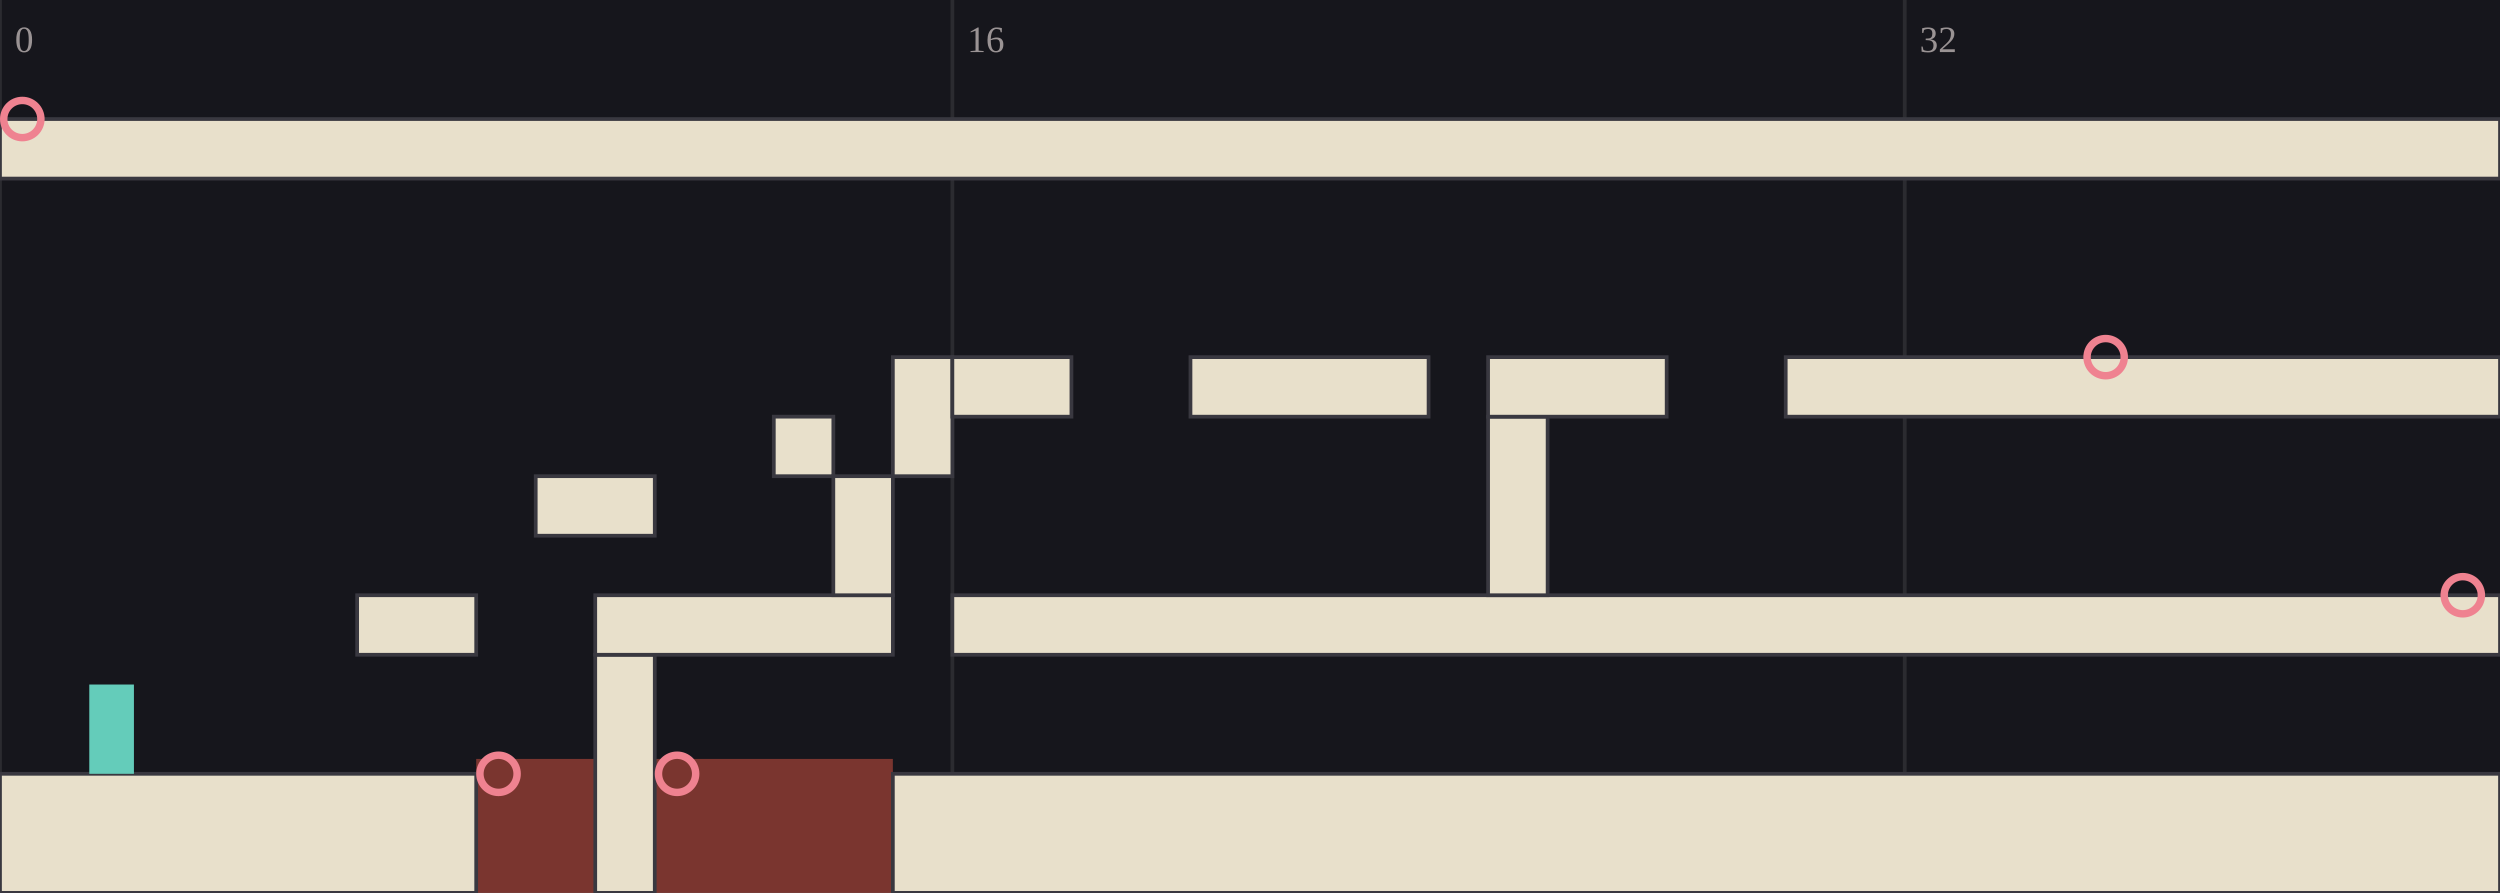
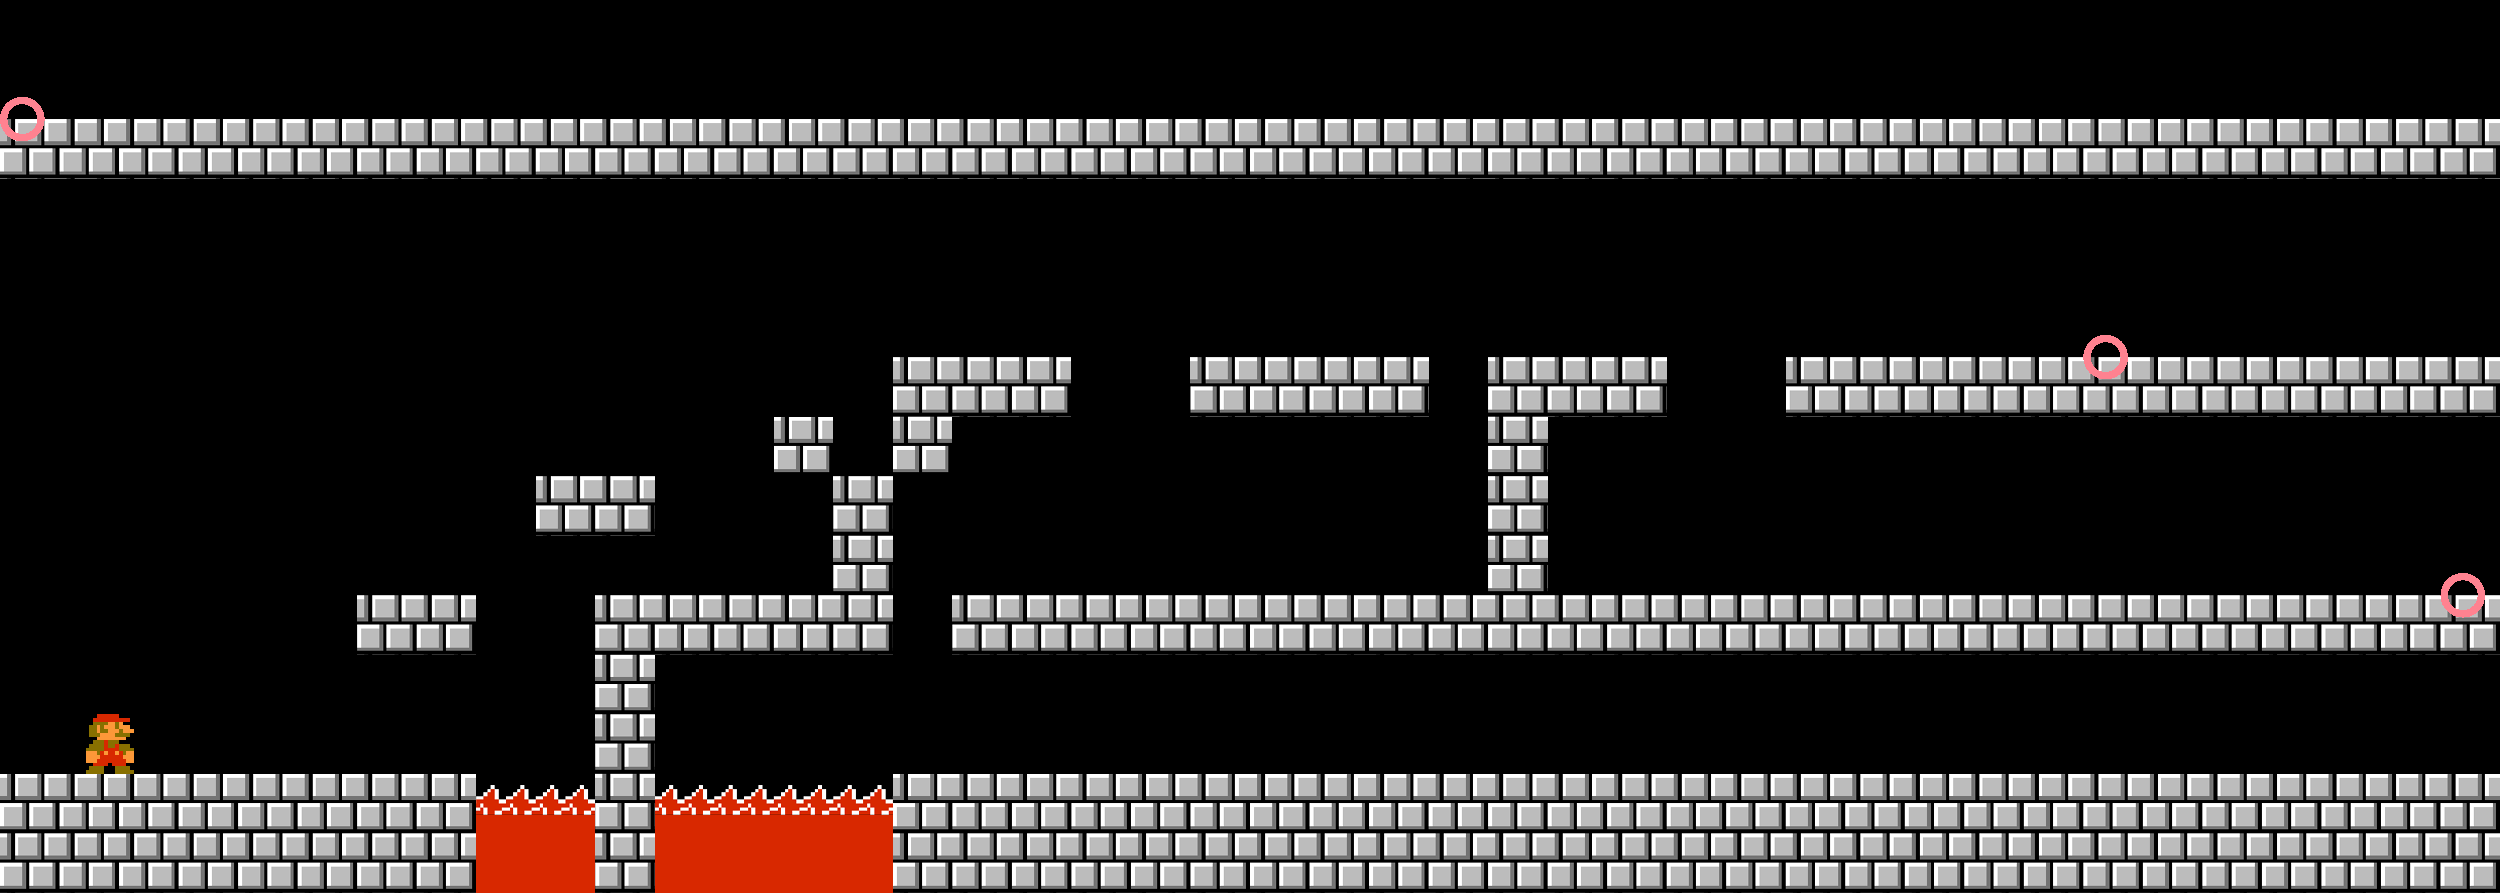
- <svg xmlns="http://www.w3.org/2000/svg" viewBox="0 0 672 240" width="672" height="240" role="img" aria-labelledby="title">
-   <rect width="672" height="240" fill="#16161c" />
-   <path d="M0 0v240" stroke="#777" stroke-opacity=".22" />
-   <text x="4" y="14" fill="#9a9394" font-size="10">0</text>
-   <path d="M256 0v240" stroke="#777" stroke-opacity=".22" />
-   <text x="260" y="14" fill="#9a9394" font-size="10">16</text>
-   <path d="M512 0v240" stroke="#777" stroke-opacity=".22" />
-   <text x="516" y="14" fill="#9a9394" font-size="10">32</text>
-   <rect x="128" y="204" width="32" height="36" fill="#9b3f36" opacity=".75" />
-   <rect x="176" y="204" width="64" height="36" fill="#9b3f36" opacity=".75" />
-   <rect x="0" y="208" width="128" height="32" fill="#e8e0cb" stroke="#393840" />
-   <rect x="0" y="32" width="672" height="16" fill="#e8e0cb" stroke="#393840" />
-   <rect x="96" y="160" width="32" height="16" fill="#e8e0cb" stroke="#393840" />
-   <rect x="144" y="128" width="32" height="16" fill="#e8e0cb" stroke="#393840" />
-   <rect x="160" y="176" width="16" height="64" fill="#e8e0cb" stroke="#393840" />
-   <rect x="160" y="160" width="80" height="16" fill="#e8e0cb" stroke="#393840" />
-   <rect x="208" y="112" width="16" height="16" fill="#e8e0cb" stroke="#393840" />
-   <rect x="224" y="128" width="16" height="32" fill="#e8e0cb" stroke="#393840" />
-   <rect x="240" y="208" width="432" height="32" fill="#e8e0cb" stroke="#393840" />
-   <rect x="240" y="96" width="16" height="32" fill="#e8e0cb" stroke="#393840" />
-   <rect x="256" y="160" width="416" height="16" fill="#e8e0cb" stroke="#393840" />
-   <rect x="256" y="96" width="32" height="16" fill="#e8e0cb" stroke="#393840" />
-   <rect x="320" y="96" width="64" height="16" fill="#e8e0cb" stroke="#393840" />
-   <rect x="400" y="112" width="16" height="48" fill="#e8e0cb" stroke="#393840" />
-   <rect x="400" y="96" width="48" height="16" fill="#e8e0cb" stroke="#393840" />
-   <rect x="480" y="96" width="192" height="16" fill="#e8e0cb" stroke="#393840" />
-   <rect x="24" y="184" width="12" height="24" fill="#64ccba" stroke="none" />
+ <svg xmlns="http://www.w3.org/2000/svg" viewBox="0 0 672 240" width="672" height="240" shape-rendering="crispEdges" role="img" aria-labelledby="title">
+   <defs>
+     <g id="s-src_Solid_Floor_Castle_-normal">
+       <rect x="0" y="0" width="2" height="1" fill="rgb(255,255,255)" />
+       <rect x="2" y="0" width="1" height="1" fill="rgb(116,116,116)" />
+       <rect x="3" y="0" width="1" height="1" fill="rgb(0,0,0)" />
+       <rect x="4" y="0" width="6" height="1" fill="rgb(255,255,255)" />
+       <rect x="10" y="0" width="1" height="1" fill="rgb(116,116,116)" />
+       <rect x="11" y="0" width="1" height="1" fill="rgb(0,0,0)" />
+       <rect x="12" y="0" width="4" height="1" fill="rgb(255,255,255)" />
+       <rect x="0" y="1" width="2" height="1" fill="rgb(188,188,188)" />
+       <rect x="2" y="1" width="1" height="1" fill="rgb(116,116,116)" />
+       <rect x="3" y="1" width="1" height="1" fill="rgb(0,0,0)" />
+       <rect x="4" y="1" width="1" height="1" fill="rgb(255,255,255)" />
+       <rect x="5" y="1" width="5" height="1" fill="rgb(188,188,188)" />
+       <rect x="10" y="1" width="1" height="1" fill="rgb(116,116,116)" />
+       <rect x="11" y="1" width="1" height="1" fill="rgb(0,0,0)" />
+       <rect x="12" y="1" width="1" height="1" fill="rgb(255,255,255)" />
+       <rect x="13" y="1" width="3" height="1" fill="rgb(188,188,188)" />
+       <rect x="0" y="2" width="2" height="1" fill="rgb(188,188,188)" />
+       <rect x="2" y="2" width="1" height="1" fill="rgb(116,116,116)" />
+       <rect x="3" y="2" width="1" height="1" fill="rgb(0,0,0)" />
+       <rect x="4" y="2" width="1" height="1" fill="rgb(255,255,255)" />
+       <rect x="5" y="2" width="5" height="1" fill="rgb(188,188,188)" />
+       <rect x="10" y="2" width="1" height="1" fill="rgb(116,116,116)" />
+       <rect x="11" y="2" width="1" height="1" fill="rgb(0,0,0)" />
+       <rect x="12" y="2" width="1" height="1" fill="rgb(255,255,255)" />
+       <rect x="13" y="2" width="3" height="1" fill="rgb(188,188,188)" />
+       <rect x="0" y="3" width="2" height="1" fill="rgb(188,188,188)" />
+       <rect x="2" y="3" width="1" height="1" fill="rgb(116,116,116)" />
+       <rect x="3" y="3" width="1" height="1" fill="rgb(0,0,0)" />
+       <rect x="4" y="3" width="1" height="1" fill="rgb(255,255,255)" />
+       <rect x="5" y="3" width="5" height="1" fill="rgb(188,188,188)" />
+       <rect x="10" y="3" width="1" height="1" fill="rgb(116,116,116)" />
+       <rect x="11" y="3" width="1" height="1" fill="rgb(0,0,0)" />
+       <rect x="12" y="3" width="1" height="1" fill="rgb(255,255,255)" />
+       <rect x="13" y="3" width="3" height="1" fill="rgb(188,188,188)" />
+       <rect x="0" y="4" width="2" height="1" fill="rgb(188,188,188)" />
+       <rect x="2" y="4" width="1" height="1" fill="rgb(116,116,116)" />
+       <rect x="3" y="4" width="1" height="1" fill="rgb(0,0,0)" />
+       <rect x="4" y="4" width="1" height="1" fill="rgb(255,255,255)" />
+       <rect x="5" y="4" width="5" height="1" fill="rgb(188,188,188)" />
+       <rect x="10" y="4" width="1" height="1" fill="rgb(116,116,116)" />
+       <rect x="11" y="4" width="1" height="1" fill="rgb(0,0,0)" />
+       <rect x="12" y="4" width="1" height="1" fill="rgb(255,255,255)" />
+       <rect x="13" y="4" width="3" height="1" fill="rgb(188,188,188)" />
+       <rect x="0" y="5" width="2" height="1" fill="rgb(188,188,188)" />
+       <rect x="2" y="5" width="1" height="1" fill="rgb(116,116,116)" />
+       <rect x="3" y="5" width="1" height="1" fill="rgb(0,0,0)" />
+       <rect x="4" y="5" width="1" height="1" fill="rgb(255,255,255)" />
+       <rect x="5" y="5" width="5" height="1" fill="rgb(188,188,188)" />
+       <rect x="10" y="5" width="1" height="1" fill="rgb(116,116,116)" />
+       <rect x="11" y="5" width="1" height="1" fill="rgb(0,0,0)" />
+       <rect x="12" y="5" width="1" height="1" fill="rgb(255,255,255)" />
+       <rect x="13" y="5" width="3" height="1" fill="rgb(188,188,188)" />
+       <rect x="0" y="6" width="3" height="1" fill="rgb(116,116,116)" />
+       <rect x="3" y="6" width="1" height="1" fill="rgb(0,0,0)" />
+       <rect x="4" y="6" width="7" height="1" fill="rgb(116,116,116)" />
+       <rect x="11" y="6" width="1" height="1" fill="rgb(0,0,0)" />
+       <rect x="12" y="6" width="4" height="1" fill="rgb(116,116,116)" />
+       <rect x="0" y="7" width="16" height="1" fill="rgb(0,0,0)" />
+       <rect x="0" y="8" width="6" height="1" fill="rgb(255,255,255)" />
+       <rect x="6" y="8" width="1" height="1" fill="rgb(116,116,116)" />
+       <rect x="7" y="8" width="1" height="1" fill="rgb(0,0,0)" />
+       <rect x="8" y="8" width="6" height="1" fill="rgb(255,255,255)" />
+       <rect x="14" y="8" width="1" height="1" fill="rgb(116,116,116)" />
+       <rect x="15" y="8" width="1" height="1" fill="rgb(0,0,0)" />
+       <rect x="0" y="9" width="1" height="1" fill="rgb(255,255,255)" />
+       <rect x="1" y="9" width="5" height="1" fill="rgb(188,188,188)" />
+       <rect x="6" y="9" width="1" height="1" fill="rgb(116,116,116)" />
+       <rect x="7" y="9" width="1" height="1" fill="rgb(0,0,0)" />
+       <rect x="8" y="9" width="1" height="1" fill="rgb(255,255,255)" />
+       <rect x="9" y="9" width="5" height="1" fill="rgb(188,188,188)" />
+       <rect x="14" y="9" width="1" height="1" fill="rgb(116,116,116)" />
+       <rect x="15" y="9" width="1" height="1" fill="rgb(0,0,0)" />
+       <rect x="0" y="10" width="1" height="1" fill="rgb(255,255,255)" />
+       <rect x="1" y="10" width="5" height="1" fill="rgb(188,188,188)" />
+       <rect x="6" y="10" width="1" height="1" fill="rgb(116,116,116)" />
+       <rect x="7" y="10" width="1" height="1" fill="rgb(0,0,0)" />
+       <rect x="8" y="10" width="1" height="1" fill="rgb(255,255,255)" />
+       <rect x="9" y="10" width="5" height="1" fill="rgb(188,188,188)" />
+       <rect x="14" y="10" width="1" height="1" fill="rgb(116,116,116)" />
+       <rect x="15" y="10" width="1" height="1" fill="rgb(0,0,0)" />
+       <rect x="0" y="11" width="1" height="1" fill="rgb(255,255,255)" />
+       <rect x="1" y="11" width="5" height="1" fill="rgb(188,188,188)" />
+       <rect x="6" y="11" width="1" height="1" fill="rgb(116,116,116)" />
+       <rect x="7" y="11" width="1" height="1" fill="rgb(0,0,0)" />
+       <rect x="8" y="11" width="1" height="1" fill="rgb(255,255,255)" />
+       <rect x="9" y="11" width="5" height="1" fill="rgb(188,188,188)" />
+       <rect x="14" y="11" width="1" height="1" fill="rgb(116,116,116)" />
+       <rect x="15" y="11" width="1" height="1" fill="rgb(0,0,0)" />
+       <rect x="0" y="12" width="1" height="1" fill="rgb(255,255,255)" />
+       <rect x="1" y="12" width="5" height="1" fill="rgb(188,188,188)" />
+       <rect x="6" y="12" width="1" height="1" fill="rgb(116,116,116)" />
+       <rect x="7" y="12" width="1" height="1" fill="rgb(0,0,0)" />
+       <rect x="8" y="12" width="1" height="1" fill="rgb(255,255,255)" />
+       <rect x="9" y="12" width="5" height="1" fill="rgb(188,188,188)" />
+       <rect x="14" y="12" width="1" height="1" fill="rgb(116,116,116)" />
+       <rect x="15" y="12" width="1" height="1" fill="rgb(0,0,0)" />
+       <rect x="0" y="13" width="1" height="1" fill="rgb(255,255,255)" />
+       <rect x="1" y="13" width="5" height="1" fill="rgb(188,188,188)" />
+       <rect x="6" y="13" width="1" height="1" fill="rgb(116,116,116)" />
+       <rect x="7" y="13" width="1" height="1" fill="rgb(0,0,0)" />
+       <rect x="8" y="13" width="1" height="1" fill="rgb(255,255,255)" />
+       <rect x="9" y="13" width="5" height="1" fill="rgb(188,188,188)" />
+       <rect x="14" y="13" width="1" height="1" fill="rgb(116,116,116)" />
+       <rect x="15" y="13" width="1" height="1" fill="rgb(0,0,0)" />
+       <rect x="0" y="14" width="7" height="1" fill="rgb(116,116,116)" />
+       <rect x="7" y="14" width="1" height="1" fill="rgb(0,0,0)" />
+       <rect x="8" y="14" width="7" height="1" fill="rgb(116,116,116)" />
+       <rect x="15" y="14" width="1" height="1" fill="rgb(0,0,0)" />
+       <rect x="0" y="15" width="16" height="1" fill="rgb(0,0,0)" />
+     </g>
+     <pattern id="p-s-src_Solid_Floor_Castle_-normal" width="16" height="16" patternUnits="userSpaceOnUse">
+       <use href="#s-src_Solid_Floor_Castle_-normal" />
+     </pattern>
+     <g id="s-src_Solid_Stone_Castle_-normal">
+       <rect x="0" y="0" width="2" height="1" fill="rgb(255,255,255)" />
+       <rect x="2" y="0" width="1" height="1" fill="rgb(116,116,116)" />
+       <rect x="3" y="0" width="1" height="1" fill="rgb(0,0,0)" />
+       <rect x="4" y="0" width="6" height="1" fill="rgb(255,255,255)" />
+       <rect x="10" y="0" width="1" height="1" fill="rgb(116,116,116)" />
+       <rect x="11" y="0" width="1" height="1" fill="rgb(0,0,0)" />
+       <rect x="12" y="0" width="4" height="1" fill="rgb(255,255,255)" />
+       <rect x="0" y="1" width="2" height="1" fill="rgb(188,188,188)" />
+       <rect x="2" y="1" width="1" height="1" fill="rgb(116,116,116)" />
+       <rect x="3" y="1" width="1" height="1" fill="rgb(0,0,0)" />
+       <rect x="4" y="1" width="1" height="1" fill="rgb(255,255,255)" />
+       <rect x="5" y="1" width="5" height="1" fill="rgb(188,188,188)" />
+       <rect x="10" y="1" width="1" height="1" fill="rgb(116,116,116)" />
+       <rect x="11" y="1" width="1" height="1" fill="rgb(0,0,0)" />
+       <rect x="12" y="1" width="1" height="1" fill="rgb(255,255,255)" />
+       <rect x="13" y="1" width="3" height="1" fill="rgb(188,188,188)" />
+       <rect x="0" y="2" width="2" height="1" fill="rgb(188,188,188)" />
+       <rect x="2" y="2" width="1" height="1" fill="rgb(116,116,116)" />
+       <rect x="3" y="2" width="1" height="1" fill="rgb(0,0,0)" />
+       <rect x="4" y="2" width="1" height="1" fill="rgb(255,255,255)" />
+       <rect x="5" y="2" width="5" height="1" fill="rgb(188,188,188)" />
+       <rect x="10" y="2" width="1" height="1" fill="rgb(116,116,116)" />
+       <rect x="11" y="2" width="1" height="1" fill="rgb(0,0,0)" />
+       <rect x="12" y="2" width="1" height="1" fill="rgb(255,255,255)" />
+       <rect x="13" y="2" width="3" height="1" fill="rgb(188,188,188)" />
+       <rect x="0" y="3" width="2" height="1" fill="rgb(188,188,188)" />
+       <rect x="2" y="3" width="1" height="1" fill="rgb(116,116,116)" />
+       <rect x="3" y="3" width="1" height="1" fill="rgb(0,0,0)" />
+       <rect x="4" y="3" width="1" height="1" fill="rgb(255,255,255)" />
+       <rect x="5" y="3" width="5" height="1" fill="rgb(188,188,188)" />
+       <rect x="10" y="3" width="1" height="1" fill="rgb(116,116,116)" />
+       <rect x="11" y="3" width="1" height="1" fill="rgb(0,0,0)" />
+       <rect x="12" y="3" width="1" height="1" fill="rgb(255,255,255)" />
+       <rect x="13" y="3" width="3" height="1" fill="rgb(188,188,188)" />
+       <rect x="0" y="4" width="2" height="1" fill="rgb(188,188,188)" />
+       <rect x="2" y="4" width="1" height="1" fill="rgb(116,116,116)" />
+       <rect x="3" y="4" width="1" height="1" fill="rgb(0,0,0)" />
+       <rect x="4" y="4" width="1" height="1" fill="rgb(255,255,255)" />
+       <rect x="5" y="4" width="5" height="1" fill="rgb(188,188,188)" />
+       <rect x="10" y="4" width="1" height="1" fill="rgb(116,116,116)" />
+       <rect x="11" y="4" width="1" height="1" fill="rgb(0,0,0)" />
+       <rect x="12" y="4" width="1" height="1" fill="rgb(255,255,255)" />
+       <rect x="13" y="4" width="3" height="1" fill="rgb(188,188,188)" />
+       <rect x="0" y="5" width="2" height="1" fill="rgb(188,188,188)" />
+       <rect x="2" y="5" width="1" height="1" fill="rgb(116,116,116)" />
+       <rect x="3" y="5" width="1" height="1" fill="rgb(0,0,0)" />
+       <rect x="4" y="5" width="1" height="1" fill="rgb(255,255,255)" />
+       <rect x="5" y="5" width="5" height="1" fill="rgb(188,188,188)" />
+       <rect x="10" y="5" width="1" height="1" fill="rgb(116,116,116)" />
+       <rect x="11" y="5" width="1" height="1" fill="rgb(0,0,0)" />
+       <rect x="12" y="5" width="1" height="1" fill="rgb(255,255,255)" />
+       <rect x="13" y="5" width="3" height="1" fill="rgb(188,188,188)" />
+       <rect x="0" y="6" width="3" height="1" fill="rgb(116,116,116)" />
+       <rect x="3" y="6" width="1" height="1" fill="rgb(0,0,0)" />
+       <rect x="4" y="6" width="7" height="1" fill="rgb(116,116,116)" />
+       <rect x="11" y="6" width="1" height="1" fill="rgb(0,0,0)" />
+       <rect x="12" y="6" width="4" height="1" fill="rgb(116,116,116)" />
+       <rect x="0" y="7" width="16" height="1" fill="rgb(0,0,0)" />
+       <rect x="0" y="8" width="6" height="1" fill="rgb(255,255,255)" />
+       <rect x="6" y="8" width="1" height="1" fill="rgb(116,116,116)" />
+       <rect x="7" y="8" width="1" height="1" fill="rgb(0,0,0)" />
+       <rect x="8" y="8" width="6" height="1" fill="rgb(255,255,255)" />
+       <rect x="14" y="8" width="1" height="1" fill="rgb(116,116,116)" />
+       <rect x="15" y="8" width="1" height="1" fill="rgb(0,0,0)" />
+       <rect x="0" y="9" width="1" height="1" fill="rgb(255,255,255)" />
+       <rect x="1" y="9" width="5" height="1" fill="rgb(188,188,188)" />
+       <rect x="6" y="9" width="1" height="1" fill="rgb(116,116,116)" />
+       <rect x="7" y="9" width="1" height="1" fill="rgb(0,0,0)" />
+       <rect x="8" y="9" width="1" height="1" fill="rgb(255,255,255)" />
+       <rect x="9" y="9" width="5" height="1" fill="rgb(188,188,188)" />
+       <rect x="14" y="9" width="1" height="1" fill="rgb(116,116,116)" />
+       <rect x="15" y="9" width="1" height="1" fill="rgb(0,0,0)" />
+       <rect x="0" y="10" width="1" height="1" fill="rgb(255,255,255)" />
+       <rect x="1" y="10" width="5" height="1" fill="rgb(188,188,188)" />
+       <rect x="6" y="10" width="1" height="1" fill="rgb(116,116,116)" />
+       <rect x="7" y="10" width="1" height="1" fill="rgb(0,0,0)" />
+       <rect x="8" y="10" width="1" height="1" fill="rgb(255,255,255)" />
+       <rect x="9" y="10" width="5" height="1" fill="rgb(188,188,188)" />
+       <rect x="14" y="10" width="1" height="1" fill="rgb(116,116,116)" />
+       <rect x="15" y="10" width="1" height="1" fill="rgb(0,0,0)" />
+       <rect x="0" y="11" width="1" height="1" fill="rgb(255,255,255)" />
+       <rect x="1" y="11" width="5" height="1" fill="rgb(188,188,188)" />
+       <rect x="6" y="11" width="1" height="1" fill="rgb(116,116,116)" />
+       <rect x="7" y="11" width="1" height="1" fill="rgb(0,0,0)" />
+       <rect x="8" y="11" width="1" height="1" fill="rgb(255,255,255)" />
+       <rect x="9" y="11" width="5" height="1" fill="rgb(188,188,188)" />
+       <rect x="14" y="11" width="1" height="1" fill="rgb(116,116,116)" />
+       <rect x="15" y="11" width="1" height="1" fill="rgb(0,0,0)" />
+       <rect x="0" y="12" width="1" height="1" fill="rgb(255,255,255)" />
+       <rect x="1" y="12" width="5" height="1" fill="rgb(188,188,188)" />
+       <rect x="6" y="12" width="1" height="1" fill="rgb(116,116,116)" />
+       <rect x="7" y="12" width="1" height="1" fill="rgb(0,0,0)" />
+       <rect x="8" y="12" width="1" height="1" fill="rgb(255,255,255)" />
+       <rect x="9" y="12" width="5" height="1" fill="rgb(188,188,188)" />
+       <rect x="14" y="12" width="1" height="1" fill="rgb(116,116,116)" />
+       <rect x="15" y="12" width="1" height="1" fill="rgb(0,0,0)" />
+       <rect x="0" y="13" width="1" height="1" fill="rgb(255,255,255)" />
+       <rect x="1" y="13" width="5" height="1" fill="rgb(188,188,188)" />
+       <rect x="6" y="13" width="1" height="1" fill="rgb(116,116,116)" />
+       <rect x="7" y="13" width="1" height="1" fill="rgb(0,0,0)" />
+       <rect x="8" y="13" width="1" height="1" fill="rgb(255,255,255)" />
+       <rect x="9" y="13" width="5" height="1" fill="rgb(188,188,188)" />
+       <rect x="14" y="13" width="1" height="1" fill="rgb(116,116,116)" />
+       <rect x="15" y="13" width="1" height="1" fill="rgb(0,0,0)" />
+       <rect x="0" y="14" width="7" height="1" fill="rgb(116,116,116)" />
+       <rect x="7" y="14" width="1" height="1" fill="rgb(0,0,0)" />
+       <rect x="8" y="14" width="7" height="1" fill="rgb(116,116,116)" />
+       <rect x="15" y="14" width="1" height="1" fill="rgb(0,0,0)" />
+       <rect x="0" y="15" width="16" height="1" fill="rgb(0,0,0)" />
+     </g>
+     <pattern id="p-s-src_Solid_Stone_Castle_-normal" width="16" height="16" patternUnits="userSpaceOnUse">
+       <use href="#s-src_Solid_Stone_Castle_-normal" />
+     </pattern>
+     <g id="s-small_idle-normal">
+       <rect x="4" y="0" width="6" height="1" fill="rgb(216,40,0)" />
+       <rect x="3" y="1" width="10" height="1" fill="rgb(216,40,0)" />
+       <rect x="3" y="2" width="4" height="1" fill="rgb(136,112,0)" />
+       <rect x="7" y="2" width="2" height="1" fill="rgb(252,152,56)" />
+       <rect x="9" y="2" width="1" height="1" fill="rgb(136,112,0)" />
+       <rect x="10" y="2" width="1" height="1" fill="rgb(252,152,56)" />
+       <rect x="2" y="3" width="2" height="1" fill="rgb(136,112,0)" />
+       <rect x="4" y="3" width="1" height="1" fill="rgb(252,152,56)" />
+       <rect x="5" y="3" width="1" height="1" fill="rgb(136,112,0)" />
+       <rect x="6" y="3" width="3" height="1" fill="rgb(252,152,56)" />
+       <rect x="9" y="3" width="1" height="1" fill="rgb(136,112,0)" />
+       <rect x="10" y="3" width="3" height="1" fill="rgb(252,152,56)" />
+       <rect x="2" y="4" width="2" height="1" fill="rgb(136,112,0)" />
+       <rect x="4" y="4" width="1" height="1" fill="rgb(252,152,56)" />
+       <rect x="5" y="4" width="2" height="1" fill="rgb(136,112,0)" />
+       <rect x="7" y="4" width="3" height="1" fill="rgb(252,152,56)" />
+       <rect x="10" y="4" width="1" height="1" fill="rgb(136,112,0)" />
+       <rect x="11" y="4" width="3" height="1" fill="rgb(252,152,56)" />
+       <rect x="2" y="5" width="3" height="1" fill="rgb(136,112,0)" />
+       <rect x="5" y="5" width="4" height="1" fill="rgb(252,152,56)" />
+       <rect x="9" y="5" width="4" height="1" fill="rgb(136,112,0)" />
+       <rect x="4" y="6" width="8" height="1" fill="rgb(252,152,56)" />
+       <rect x="3" y="7" width="3" height="1" fill="rgb(136,112,0)" />
+       <rect x="6" y="7" width="1" height="1" fill="rgb(216,40,0)" />
+       <rect x="7" y="7" width="3" height="1" fill="rgb(136,112,0)" />
+       <rect x="2" y="8" width="4" height="1" fill="rgb(136,112,0)" />
+       <rect x="6" y="8" width="1" height="1" fill="rgb(216,40,0)" />
+       <rect x="7" y="8" width="2" height="1" fill="rgb(136,112,0)" />
+       <rect x="9" y="8" width="1" height="1" fill="rgb(216,40,0)" />
+       <rect x="10" y="8" width="3" height="1" fill="rgb(136,112,0)" />
+       <rect x="1" y="9" width="5" height="1" fill="rgb(136,112,0)" />
+       <rect x="6" y="9" width="4" height="1" fill="rgb(216,40,0)" />
+       <rect x="10" y="9" width="4" height="1" fill="rgb(136,112,0)" />
+       <rect x="1" y="10" width="3" height="1" fill="rgb(252,152,56)" />
+       <rect x="4" y="10" width="1" height="1" fill="rgb(136,112,0)" />
+       <rect x="5" y="10" width="1" height="1" fill="rgb(216,40,0)" />
+       <rect x="6" y="10" width="1" height="1" fill="rgb(252,152,56)" />
+       <rect x="7" y="10" width="2" height="1" fill="rgb(216,40,0)" />
+       <rect x="9" y="10" width="1" height="1" fill="rgb(252,152,56)" />
+       <rect x="10" y="10" width="1" height="1" fill="rgb(216,40,0)" />
+       <rect x="11" y="10" width="1" height="1" fill="rgb(136,112,0)" />
+       <rect x="12" y="10" width="2" height="1" fill="rgb(252,152,56)" />
+       <rect x="1" y="11" width="4" height="1" fill="rgb(252,152,56)" />
+       <rect x="5" y="11" width="6" height="1" fill="rgb(216,40,0)" />
+       <rect x="11" y="11" width="3" height="1" fill="rgb(252,152,56)" />
+       <rect x="1" y="12" width="3" height="1" fill="rgb(252,152,56)" />
+       <rect x="4" y="12" width="8" height="1" fill="rgb(216,40,0)" />
+       <rect x="12" y="12" width="2" height="1" fill="rgb(252,152,56)" />
+       <rect x="3" y="13" width="4" height="1" fill="rgb(216,40,0)" />
+       <rect x="8" y="13" width="4" height="1" fill="rgb(216,40,0)" />
+       <rect x="2" y="14" width="4" height="1" fill="rgb(136,112,0)" />
+       <rect x="9" y="14" width="4" height="1" fill="rgb(136,112,0)" />
+       <rect x="1" y="15" width="5" height="1" fill="rgb(136,112,0)" />
+       <rect x="9" y="15" width="5" height="1" fill="rgb(136,112,0)" />
+     </g>
+     <g id="s-src_Scenery_Water_Castle_top-normal">
+       <rect x="4" y="3" width="1" height="1" fill="rgb(255,255,255)" />
+       <rect x="3" y="4" width="1" height="1" fill="rgb(255,255,255)" />
+       <rect x="4" y="4" width="1" height="1" fill="rgb(216,40,0)" />
+       <rect x="5" y="4" width="1" height="1" fill="rgb(255,255,255)" />
+       <rect x="2" y="5" width="1" height="1" fill="rgb(255,255,255)" />
+       <rect x="3" y="5" width="2" height="1" fill="rgb(216,40,0)" />
+       <rect x="5" y="5" width="1" height="1" fill="rgb(255,255,255)" />
+       <rect x="0" y="6" width="2" height="1" fill="rgb(255,255,255)" />
+       <rect x="2" y="6" width="3" height="1" fill="rgb(216,40,0)" />
+       <rect x="5" y="6" width="1" height="1" fill="rgb(255,255,255)" />
+       <rect x="0" y="7" width="6" height="1" fill="rgb(216,40,0)" />
+       <rect x="6" y="7" width="2" height="1" fill="rgb(255,255,255)" />
+       <rect x="0" y="8" width="1" height="1" fill="rgb(216,40,0)" />
+       <rect x="1" y="8" width="1" height="1" fill="rgb(255,255,255)" />
+       <rect x="2" y="8" width="6" height="1" fill="rgb(216,40,0)" />
+       <rect x="0" y="9" width="1" height="1" fill="rgb(255,255,255)" />
+       <rect x="1" y="9" width="1" height="1" fill="rgb(216,40,0)" />
+       <rect x="2" y="9" width="1" height="1" fill="rgb(255,255,255)" />
+       <rect x="3" y="9" width="4" height="1" fill="rgb(216,40,0)" />
+       <rect x="7" y="9" width="1" height="1" fill="rgb(255,255,255)" />
+       <rect x="0" y="10" width="2" height="1" fill="rgb(216,40,0)" />
+       <rect x="2" y="10" width="1" height="1" fill="rgb(255,255,255)" />
+       <rect x="3" y="10" width="2" height="1" fill="rgb(216,40,0)" />
+       <rect x="5" y="10" width="2" height="1" fill="rgb(255,255,255)" />
+       <rect x="7" y="10" width="1" height="1" fill="rgb(216,40,0)" />
+     </g>
+     <pattern id="p-s-src_Scenery_Water_Castle_top-normal" width="8" height="11" patternUnits="userSpaceOnUse">
+       <use href="#s-src_Scenery_Water_Castle_top-normal" />
+     </pattern>
+     <g id="s-src_Scenery_Water_Castle_middle-normal">
+       <rect x="0" y="0" width="8" height="1" fill="rgb(216,40,0)" />
+       <rect x="0" y="1" width="8" height="1" fill="rgb(216,40,0)" />
+       <rect x="0" y="2" width="8" height="1" fill="rgb(216,40,0)" />
+       <rect x="0" y="3" width="8" height="1" fill="rgb(216,40,0)" />
+       <rect x="0" y="4" width="8" height="1" fill="rgb(216,40,0)" />
+       <rect x="0" y="5" width="8" height="1" fill="rgb(216,40,0)" />
+       <rect x="0" y="6" width="8" height="1" fill="rgb(216,40,0)" />
+       <rect x="0" y="7" width="8" height="1" fill="rgb(216,40,0)" />
+       <rect x="0" y="8" width="8" height="1" fill="rgb(216,40,0)" />
+       <rect x="0" y="9" width="8" height="1" fill="rgb(216,40,0)" />
+       <rect x="0" y="10" width="8" height="1" fill="rgb(216,40,0)" />
+     </g>
+     <pattern id="p-s-src_Scenery_Water_Castle_middle-normal" width="8" height="11" patternUnits="userSpaceOnUse">
+       <use href="#s-src_Scenery_Water_Castle_middle-normal" />
+     </pattern>
+   </defs>
+   <rect width="672" height="240" fill="#000" />
+   <rect transform="translate(128 208)" width="32" height="11" fill="url(#p-s-src_Scenery_Water_Castle_top-normal)" />
+   <rect transform="translate(128 219)" width="32" height="21" fill="url(#p-s-src_Scenery_Water_Castle_middle-normal)" />
+   <rect transform="translate(176 208)" width="64" height="11" fill="url(#p-s-src_Scenery_Water_Castle_top-normal)" />
+   <rect transform="translate(176 219)" width="64" height="21" fill="url(#p-s-src_Scenery_Water_Castle_middle-normal)" />
+   <rect transform="translate(0 208)" width="128" height="32" fill="url(#p-s-src_Solid_Floor_Castle_-normal)" />
+   <rect transform="translate(0 32)" width="672" height="16" fill="url(#p-s-src_Solid_Stone_Castle_-normal)" />
+   <rect transform="translate(96 160)" width="32" height="16" fill="url(#p-s-src_Solid_Stone_Castle_-normal)" />
+   <rect transform="translate(144 128)" width="32" height="16" fill="url(#p-s-src_Solid_Stone_Castle_-normal)" />
+   <rect transform="translate(160 176)" width="16" height="64" fill="url(#p-s-src_Solid_Floor_Castle_-normal)" />
+   <rect transform="translate(160 160)" width="80" height="16" fill="url(#p-s-src_Solid_Stone_Castle_-normal)" />
+   <rect transform="translate(208 112)" width="16" height="16" fill="url(#p-s-src_Solid_Stone_Castle_-normal)" />
+   <rect transform="translate(224 128)" width="16" height="32" fill="url(#p-s-src_Solid_Stone_Castle_-normal)" />
+   <rect transform="translate(240 208)" width="432" height="32" fill="url(#p-s-src_Solid_Floor_Castle_-normal)" />
+   <rect transform="translate(240 96)" width="16" height="32" fill="url(#p-s-src_Solid_Stone_Castle_-normal)" />
+   <rect transform="translate(256 160)" width="416" height="16" fill="url(#p-s-src_Solid_Stone_Castle_-normal)" />
+   <rect transform="translate(256 96)" width="32" height="16" fill="url(#p-s-src_Solid_Stone_Castle_-normal)" />
+   <rect transform="translate(320 96)" width="64" height="16" fill="url(#p-s-src_Solid_Stone_Castle_-normal)" />
+   <rect transform="translate(400 112)" width="16" height="48" fill="url(#p-s-src_Solid_Stone_Castle_-normal)" />
+   <rect transform="translate(400 96)" width="48" height="16" fill="url(#p-s-src_Solid_Stone_Castle_-normal)" />
+   <rect transform="translate(480 96)" width="192" height="16" fill="url(#p-s-src_Solid_Stone_Castle_-normal)" />
  <g>
-     <circle cx="134" cy="208" r="5" fill="none" stroke="#ef8290" stroke-width="2" />
+     <use href="#s-small_idle-normal" x="22" y="192" />
  </g>
  <g>
-     <circle cx="182" cy="208" r="5" fill="none" stroke="#ef8290" stroke-width="2" />
+     <circle cx="566" cy="96" r="5" fill="none" stroke="#ff8290" stroke-width="2" />
  </g>
  <g>
-     <circle cx="566" cy="96" r="5" fill="none" stroke="#ef8290" stroke-width="2" />
+     <circle cx="662" cy="160" r="5" fill="none" stroke="#ff8290" stroke-width="2" />
  </g>
  <g>
-     <circle cx="662" cy="160" r="5" fill="none" stroke="#ef8290" stroke-width="2" />
-   </g>
-   <g>
-     <circle cx="6" cy="32" r="5" fill="none" stroke="#ef8290" stroke-width="2" />
+     <circle cx="6" cy="32" r="5" fill="none" stroke="#ff8290" stroke-width="2" />
  </g>
</svg>
